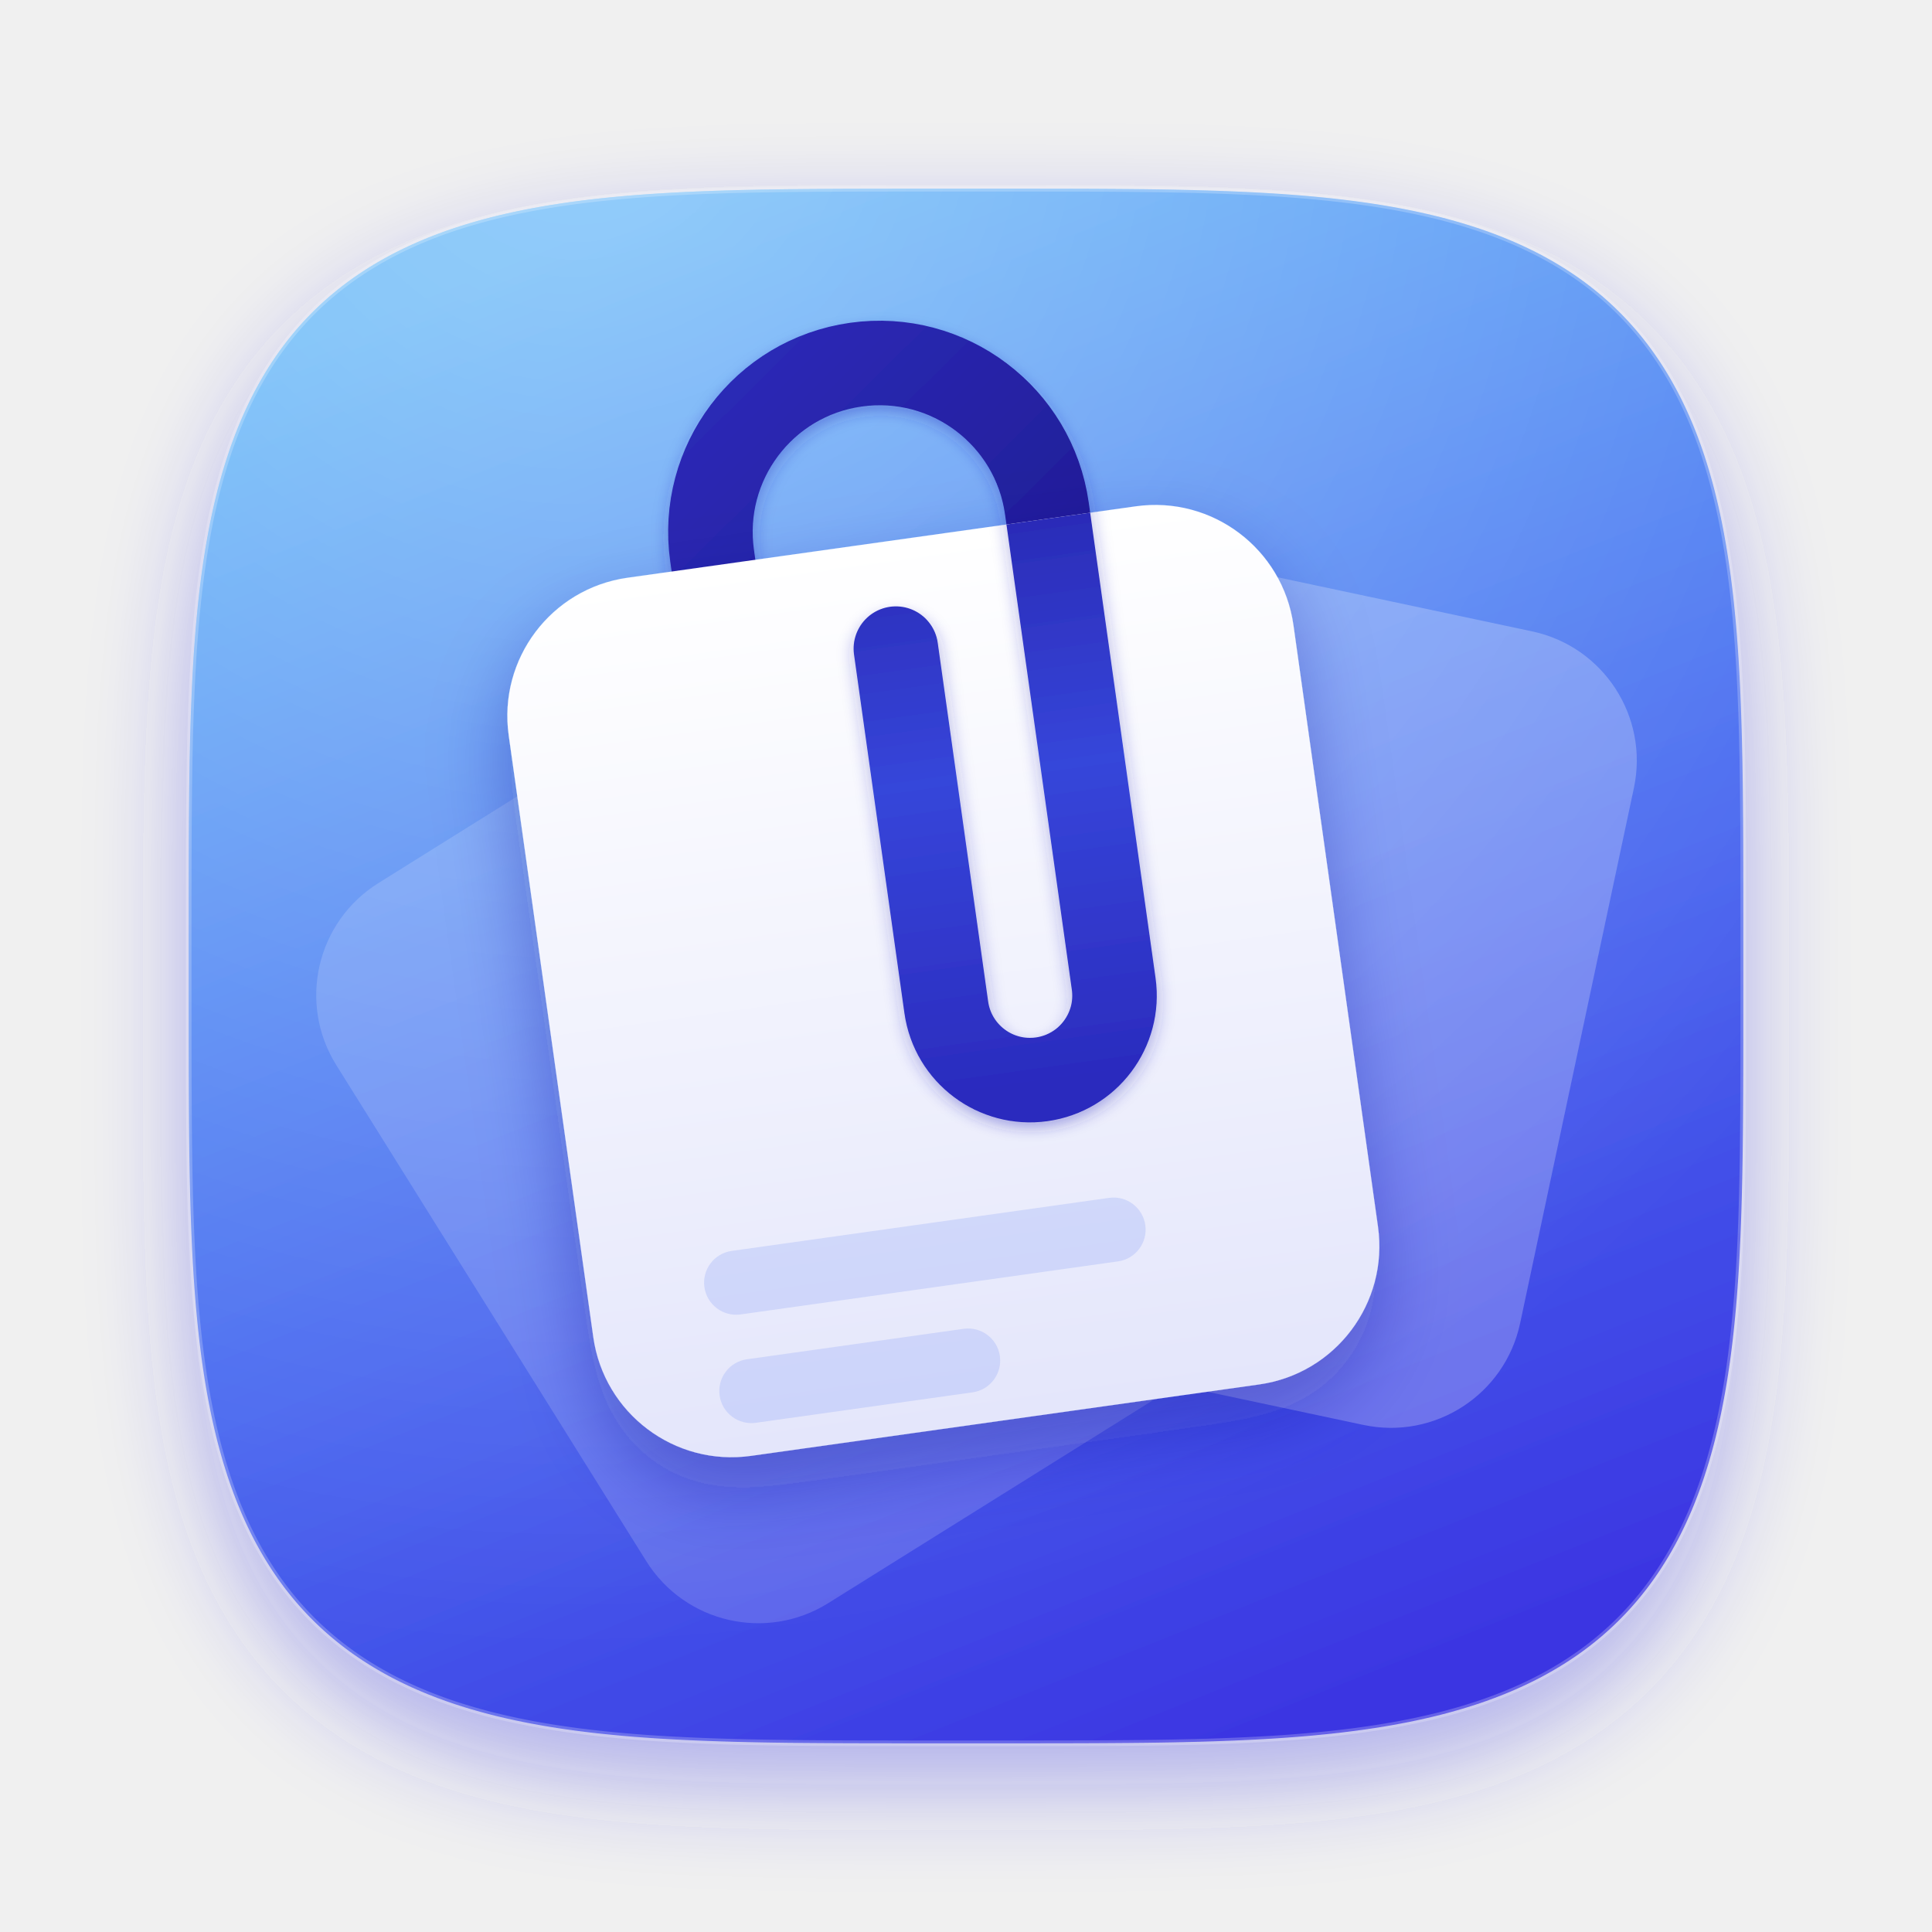
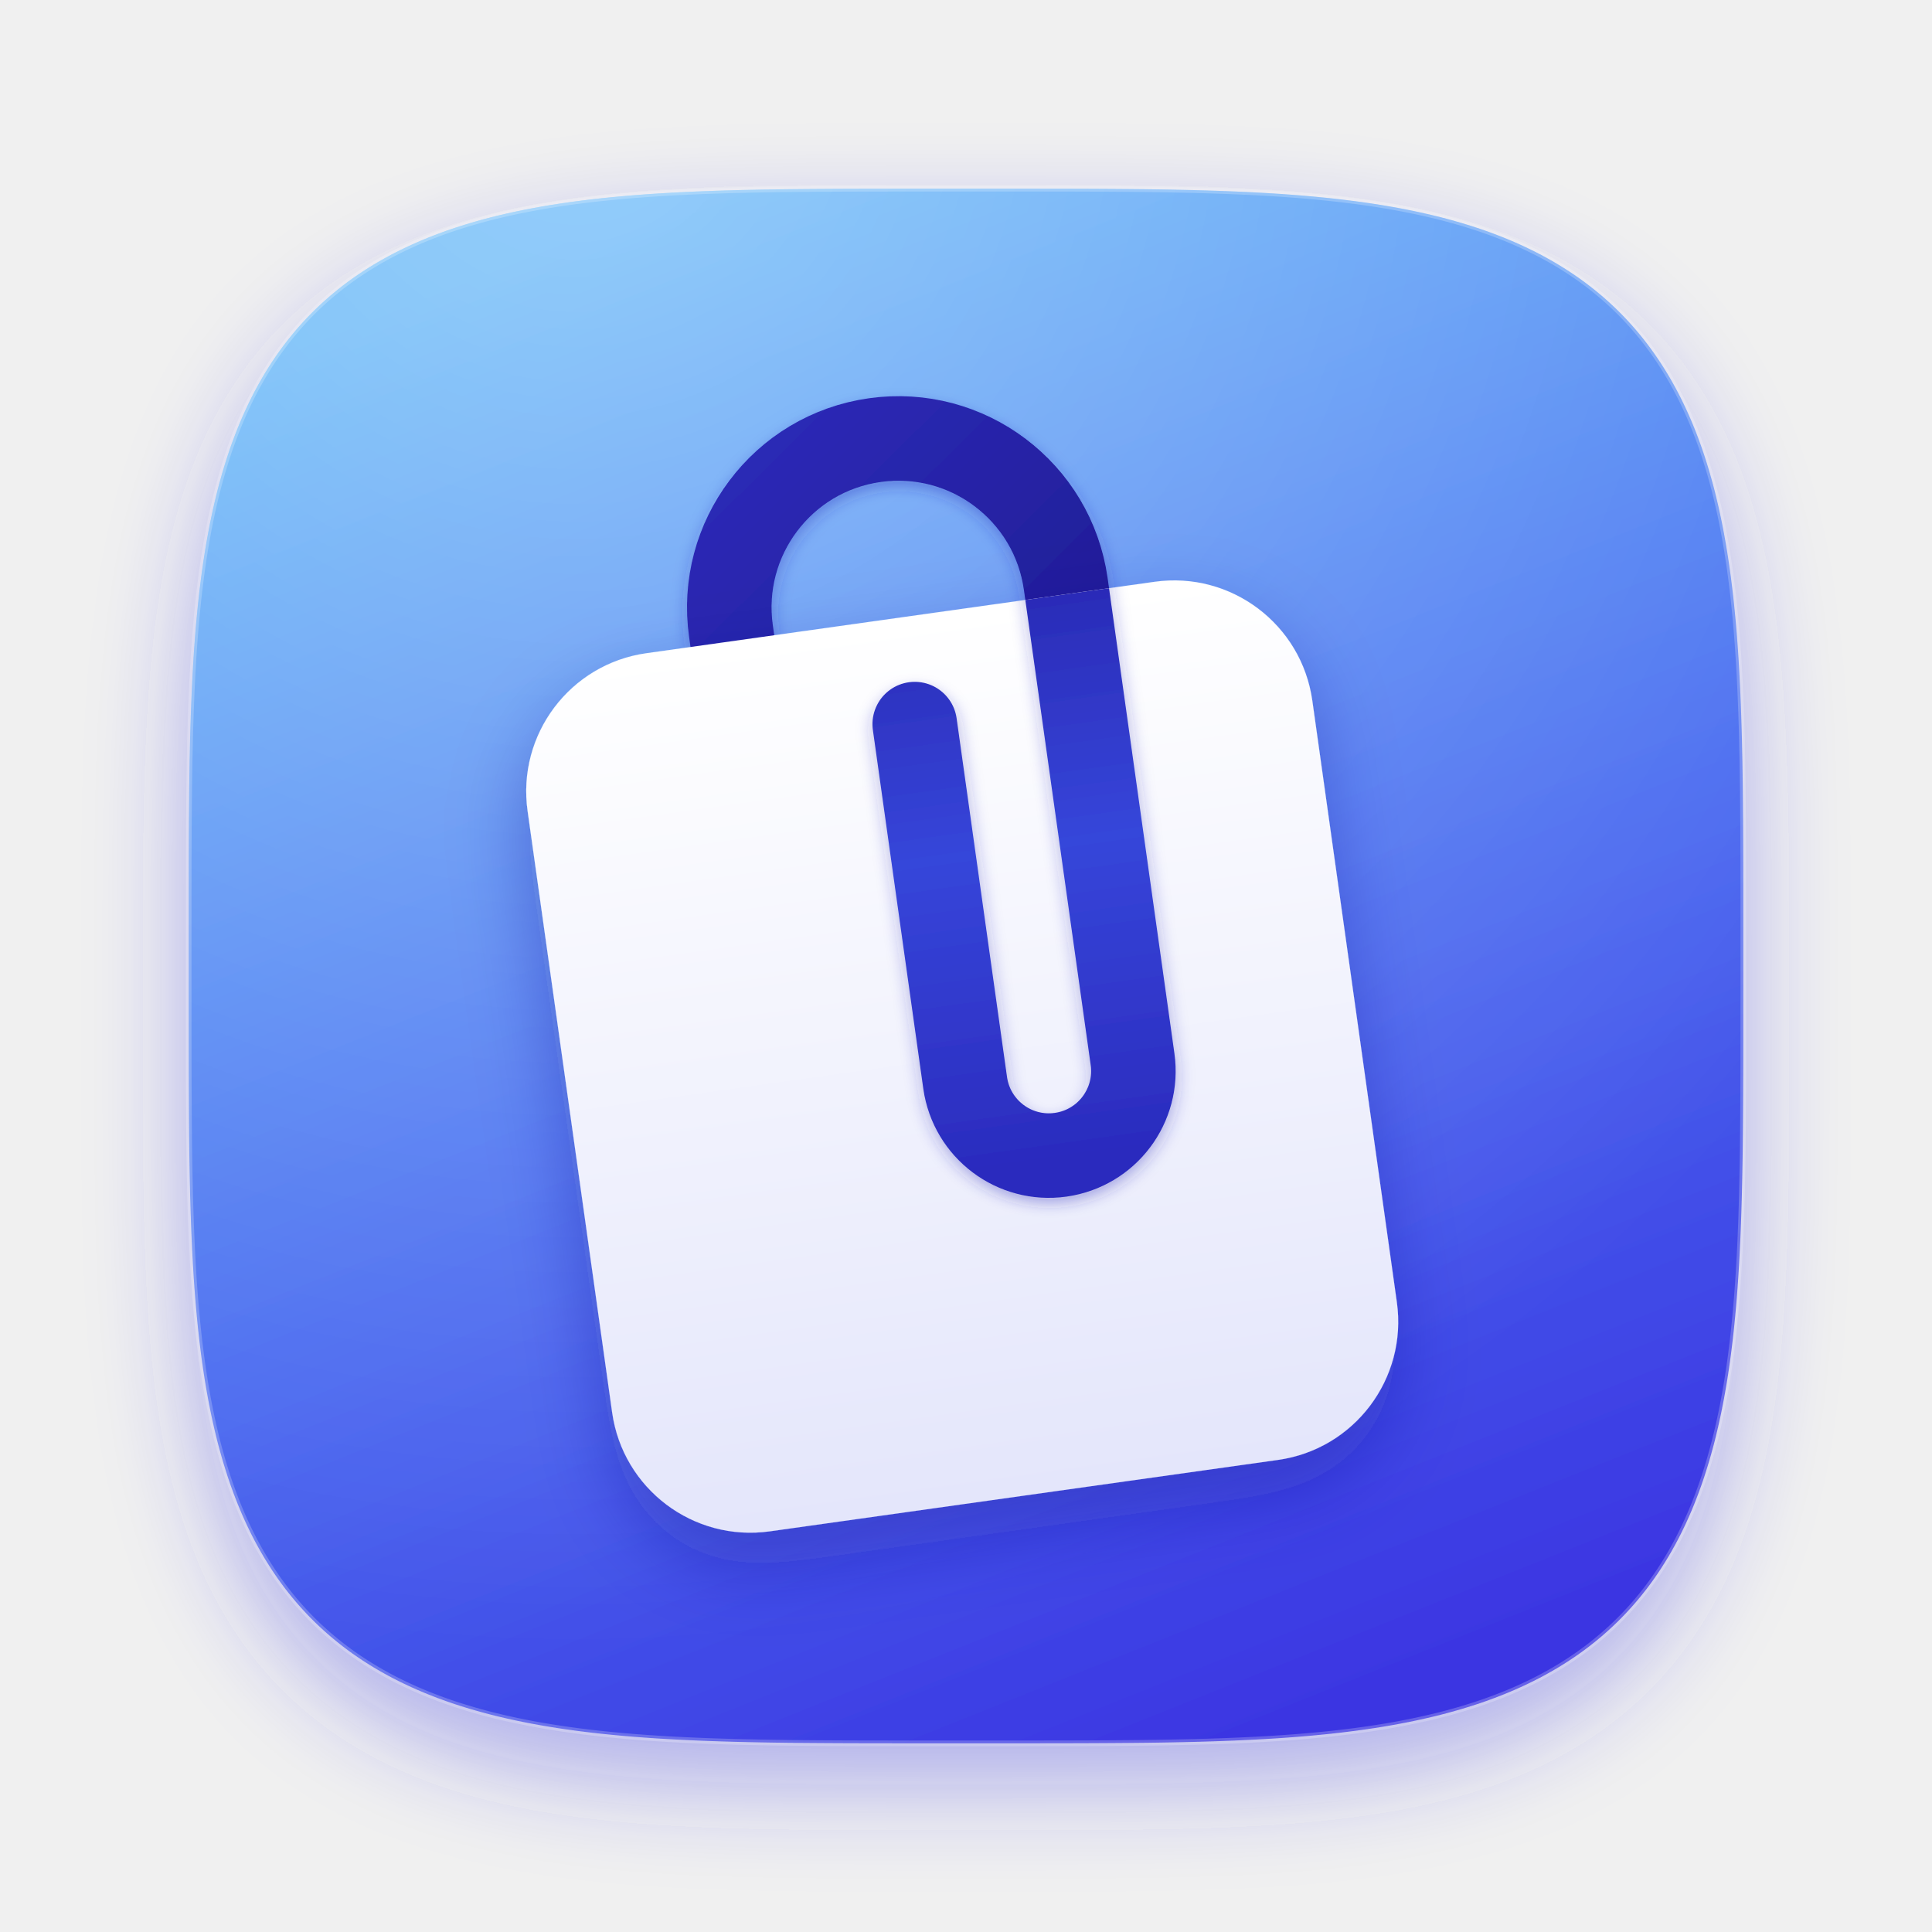
<svg xmlns="http://www.w3.org/2000/svg" width="1024" height="1024" viewBox="0 0 1024 1024">
  <defs>
    <clipPath id="body">
      <path d="M924.00,512.00 L923.99,550.49 L923.97,566.43 L923.93,578.66 L923.87,588.97 L923.80,598.05 L923.72,606.25 L923.62,613.80 L923.50,620.82 L923.36,627.40 L923.22,633.63 L923.05,639.55 L922.87,645.20 L922.67,650.62 L922.46,655.83 L922.23,660.85 L921.99,665.70 L921.73,670.40 L921.46,674.95 L921.17,679.38 L920.86,683.68 L920.54,687.88 L920.20,691.97 L919.84,695.96 L919.47,699.86 L919.09,703.68 L918.69,707.41 L918.27,711.06 L917.83,714.64 L917.39,718.16 L916.92,721.60 L916.44,724.98 L915.94,728.30 L915.43,731.57 L914.90,734.77 L914.35,737.93 L913.79,741.03 L913.21,744.08 L912.62,747.08 L912.01,750.04 L911.38,752.95 L910.74,755.81 L910.08,758.64 L909.41,761.42 L908.72,764.17 L908.01,766.87 L907.28,769.53 L906.54,772.16 L905.79,774.76 L905.01,777.31 L904.22,779.84 L903.42,782.33 L902.60,784.78 L901.76,787.21 L900.90,789.60 L900.03,791.96 L899.14,794.29 L898.23,796.60 L897.31,798.87 L896.37,801.11 L895.41,803.33 L894.43,805.52 L893.44,807.68 L892.43,809.81 L891.41,811.92 L890.37,814.00 L889.31,816.05 L888.23,818.08 L887.13,820.09 L886.02,822.07 L884.89,824.03 L883.74,825.96 L882.57,827.87 L881.39,829.75 L880.19,831.62 L878.97,833.46 L877.73,835.27 L876.48,837.07 L875.20,838.84 L873.91,840.59 L872.60,842.32 L871.27,844.02 L869.92,845.71 L868.55,847.37 L867.17,849.02 L865.76,850.64 L864.34,852.24 L862.90,853.82 L861.43,855.39 L859.95,856.93 L858.45,858.45 L856.93,859.95 L855.39,861.43 L853.82,862.90 L852.24,864.34 L850.64,865.76 L849.02,867.17 L847.37,868.55 L845.71,869.92 L844.02,871.27 L842.32,872.60 L840.59,873.91 L838.84,875.20 L837.07,876.48 L835.27,877.73 L833.46,878.97 L831.62,880.19 L829.75,881.39 L827.87,882.57 L825.96,883.74 L824.03,884.89 L822.07,886.02 L820.09,887.13 L818.08,888.23 L816.05,889.31 L814.00,890.37 L811.92,891.41 L809.81,892.43 L807.68,893.44 L805.52,894.43 L803.33,895.41 L801.11,896.37 L798.87,897.31 L796.60,898.23 L794.29,899.14 L791.96,900.03 L789.60,900.90 L787.21,901.76 L784.78,902.60 L782.33,903.42 L779.84,904.22 L777.31,905.01 L774.76,905.79 L772.16,906.54 L769.53,907.28 L766.87,908.01 L764.17,908.72 L761.42,909.41 L758.64,910.08 L755.81,910.74 L752.95,911.38 L750.04,912.01 L747.08,912.62 L744.08,913.21 L741.03,913.79 L737.93,914.35 L734.77,914.90 L731.57,915.43 L728.30,915.94 L724.98,916.44 L721.60,916.92 L718.16,917.39 L714.64,917.83 L711.06,918.27 L707.41,918.69 L703.68,919.09 L699.86,919.47 L695.96,919.84 L691.97,920.20 L687.88,920.54 L683.68,920.86 L679.38,921.17 L674.95,921.46 L670.40,921.73 L665.70,921.99 L660.85,922.23 L655.83,922.46 L650.62,922.67 L645.20,922.87 L639.55,923.05 L633.63,923.22 L627.40,923.36 L620.82,923.50 L613.80,923.62 L606.25,923.72 L598.05,923.80 L588.97,923.87 L578.66,923.93 L566.43,923.97 L550.49,923.99 L512.00,924.00 L473.51,923.99 L457.57,923.97 L445.34,923.93 L435.03,923.87 L425.95,923.80 L417.75,923.72 L410.20,923.62 L403.18,923.50 L396.60,923.36 L390.37,923.22 L384.45,923.05 L378.80,922.87 L373.38,922.67 L368.17,922.46 L363.15,922.23 L358.30,921.99 L353.60,921.73 L349.05,921.46 L344.62,921.17 L340.32,920.86 L336.12,920.54 L332.03,920.20 L328.04,919.84 L324.14,919.47 L320.32,919.09 L316.59,918.69 L312.94,918.27 L309.36,917.83 L305.84,917.39 L302.40,916.92 L299.02,916.44 L295.70,915.94 L292.43,915.43 L289.23,914.90 L286.07,914.35 L282.97,913.79 L279.92,913.21 L276.92,912.62 L273.96,912.01 L271.05,911.38 L268.19,910.74 L265.36,910.08 L262.58,909.41 L259.83,908.72 L257.13,908.01 L254.47,907.28 L251.84,906.54 L249.24,905.79 L246.69,905.01 L244.16,904.22 L241.67,903.42 L239.22,902.60 L236.79,901.76 L234.40,900.90 L232.04,900.03 L229.71,899.14 L227.40,898.23 L225.13,897.31 L222.89,896.37 L220.67,895.41 L218.48,894.43 L216.32,893.44 L214.19,892.43 L212.08,891.41 L210.00,890.37 L207.95,889.31 L205.92,888.23 L203.91,887.13 L201.93,886.02 L199.97,884.89 L198.04,883.74 L196.13,882.57 L194.25,881.39 L192.38,880.19 L190.54,878.97 L188.73,877.73 L186.93,876.48 L185.16,875.20 L183.41,873.91 L181.68,872.60 L179.98,871.27 L178.29,869.92 L176.63,868.55 L174.98,867.17 L173.36,865.76 L171.76,864.34 L170.18,862.90 L168.61,861.43 L167.07,859.95 L165.55,858.45 L164.05,856.93 L162.57,855.39 L161.10,853.82 L159.66,852.24 L158.24,850.64 L156.83,849.02 L155.45,847.37 L154.08,845.71 L152.73,844.02 L151.40,842.32 L150.09,840.59 L148.80,838.84 L147.52,837.07 L146.27,835.27 L145.03,833.46 L143.81,831.62 L142.61,829.75 L141.43,827.87 L140.26,825.96 L139.11,824.03 L137.98,822.07 L136.87,820.09 L135.77,818.08 L134.69,816.05 L133.63,814.00 L132.59,811.92 L131.57,809.81 L130.56,807.68 L129.57,805.52 L128.59,803.33 L127.63,801.11 L126.69,798.87 L125.77,796.60 L124.86,794.29 L123.97,791.96 L123.10,789.60 L122.24,787.21 L121.40,784.78 L120.58,782.33 L119.78,779.84 L118.99,777.31 L118.21,774.76 L117.46,772.16 L116.72,769.53 L115.99,766.87 L115.28,764.17 L114.59,761.42 L113.92,758.64 L113.26,755.81 L112.62,752.95 L111.99,750.04 L111.38,747.08 L110.79,744.08 L110.21,741.03 L109.65,737.93 L109.10,734.77 L108.57,731.57 L108.06,728.30 L107.56,724.98 L107.08,721.60 L106.61,718.16 L106.17,714.64 L105.73,711.06 L105.31,707.41 L104.91,703.68 L104.53,699.86 L104.16,695.96 L103.80,691.97 L103.46,687.88 L103.14,683.68 L102.83,679.38 L102.54,674.95 L102.27,670.40 L102.01,665.70 L101.77,660.85 L101.54,655.83 L101.33,650.62 L101.13,645.20 L100.95,639.55 L100.78,633.63 L100.64,627.40 L100.50,620.82 L100.38,613.80 L100.28,606.25 L100.20,598.05 L100.13,588.97 L100.07,578.66 L100.03,566.43 L100.01,550.49 L100.00,512.00 L100.01,473.51 L100.03,457.57 L100.07,445.34 L100.13,435.03 L100.20,425.95 L100.28,417.75 L100.38,410.20 L100.50,403.18 L100.64,396.60 L100.78,390.37 L100.95,384.45 L101.13,378.80 L101.33,373.38 L101.54,368.17 L101.77,363.15 L102.01,358.30 L102.27,353.60 L102.54,349.05 L102.83,344.62 L103.14,340.32 L103.46,336.12 L103.80,332.03 L104.16,328.04 L104.53,324.14 L104.91,320.32 L105.31,316.59 L105.73,312.94 L106.17,309.36 L106.61,305.84 L107.08,302.40 L107.56,299.02 L108.06,295.70 L108.57,292.43 L109.10,289.23 L109.65,286.07 L110.21,282.97 L110.79,279.92 L111.38,276.92 L111.99,273.96 L112.62,271.05 L113.26,268.19 L113.92,265.36 L114.59,262.58 L115.28,259.83 L115.99,257.13 L116.72,254.47 L117.46,251.84 L118.21,249.24 L118.99,246.69 L119.78,244.16 L120.58,241.67 L121.40,239.22 L122.24,236.79 L123.10,234.40 L123.97,232.04 L124.86,229.71 L125.77,227.40 L126.69,225.13 L127.63,222.89 L128.59,220.67 L129.57,218.48 L130.56,216.32 L131.57,214.19 L132.59,212.08 L133.63,210.00 L134.69,207.95 L135.77,205.92 L136.87,203.91 L137.98,201.93 L139.11,199.97 L140.26,198.04 L141.43,196.13 L142.61,194.25 L143.81,192.38 L145.03,190.54 L146.27,188.73 L147.52,186.93 L148.80,185.16 L150.09,183.41 L151.40,181.68 L152.73,179.98 L154.08,178.29 L155.45,176.63 L156.83,174.98 L158.24,173.36 L159.66,171.76 L161.10,170.18 L162.57,168.61 L164.05,167.07 L165.55,165.55 L167.07,164.05 L168.61,162.57 L170.18,161.10 L171.76,159.66 L173.36,158.24 L174.98,156.83 L176.63,155.45 L178.29,154.08 L179.98,152.73 L181.68,151.40 L183.41,150.09 L185.16,148.80 L186.93,147.52 L188.73,146.27 L190.54,145.03 L192.38,143.81 L194.25,142.61 L196.13,141.43 L198.04,140.26 L199.97,139.11 L201.93,137.98 L203.91,136.87 L205.92,135.77 L207.95,134.69 L210.00,133.63 L212.08,132.59 L214.19,131.57 L216.32,130.56 L218.48,129.57 L220.67,128.59 L222.89,127.63 L225.13,126.69 L227.40,125.77 L229.71,124.86 L232.04,123.97 L234.40,123.10 L236.79,122.24 L239.22,121.40 L241.67,120.58 L244.16,119.78 L246.69,118.99 L249.24,118.21 L251.84,117.46 L254.47,116.72 L257.13,115.99 L259.83,115.28 L262.58,114.59 L265.36,113.92 L268.19,113.26 L271.05,112.62 L273.96,111.99 L276.92,111.38 L279.92,110.79 L282.97,110.21 L286.07,109.65 L289.23,109.10 L292.43,108.57 L295.70,108.06 L299.02,107.56 L302.40,107.08 L305.84,106.61 L309.36,106.17 L312.94,105.73 L316.59,105.31 L320.32,104.91 L324.14,104.53 L328.04,104.16 L332.03,103.80 L336.12,103.46 L340.32,103.14 L344.62,102.83 L349.05,102.54 L353.60,102.27 L358.30,102.01 L363.15,101.77 L368.17,101.54 L373.38,101.33 L378.80,101.13 L384.45,100.95 L390.37,100.78 L396.60,100.64 L403.18,100.50 L410.20,100.38 L417.75,100.28 L425.95,100.20 L435.03,100.13 L445.34,100.07 L457.57,100.03 L473.51,100.01 L512.00,100.00 L550.49,100.01 L566.43,100.03 L578.66,100.07 L588.97,100.13 L598.05,100.20 L606.25,100.28 L613.80,100.38 L620.82,100.50 L627.40,100.64 L633.63,100.78 L639.55,100.95 L645.20,101.13 L650.62,101.33 L655.83,101.54 L660.85,101.77 L665.70,102.01 L670.40,102.27 L674.95,102.54 L679.38,102.83 L683.68,103.14 L687.88,103.46 L691.97,103.80 L695.96,104.16 L699.86,104.53 L703.68,104.91 L707.41,105.31 L711.06,105.73 L714.64,106.17 L718.16,106.61 L721.60,107.08 L724.98,107.56 L728.30,108.06 L731.57,108.57 L734.77,109.10 L737.93,109.65 L741.03,110.21 L744.08,110.79 L747.08,111.38 L750.04,111.99 L752.95,112.62 L755.81,113.26 L758.64,113.92 L761.42,114.59 L764.17,115.28 L766.87,115.99 L769.53,116.72 L772.16,117.46 L774.76,118.21 L777.31,118.99 L779.84,119.78 L782.33,120.58 L784.78,121.40 L787.21,122.24 L789.60,123.10 L791.96,123.97 L794.29,124.86 L796.60,125.77 L798.87,126.69 L801.11,127.63 L803.33,128.59 L805.52,129.57 L807.68,130.56 L809.81,131.57 L811.92,132.59 L814.00,133.63 L816.05,134.69 L818.08,135.77 L820.09,136.87 L822.07,137.98 L824.03,139.11 L825.96,140.26 L827.87,141.43 L829.75,142.61 L831.62,143.81 L833.46,145.03 L835.27,146.27 L837.07,147.52 L838.84,148.80 L840.59,150.09 L842.32,151.40 L844.02,152.73 L845.71,154.08 L847.37,155.45 L849.02,156.83 L850.64,158.24 L852.24,159.66 L853.82,161.10 L855.39,162.57 L856.93,164.05 L858.45,165.55 L859.95,167.07 L861.43,168.61 L862.90,170.18 L864.34,171.76 L865.76,173.36 L867.17,174.98 L868.55,176.63 L869.92,178.29 L871.27,179.98 L872.60,181.68 L873.91,183.41 L875.20,185.16 L876.48,186.93 L877.73,188.73 L878.97,190.54 L880.19,192.38 L881.39,194.25 L882.57,196.13 L883.74,198.04 L884.89,199.97 L886.02,201.93 L887.13,203.91 L888.23,205.92 L889.31,207.95 L890.37,210.00 L891.41,212.08 L892.43,214.19 L893.44,216.32 L894.43,218.48 L895.41,220.67 L896.37,222.89 L897.31,225.13 L898.23,227.40 L899.14,229.71 L900.03,232.04 L900.90,234.40 L901.76,236.79 L902.60,239.22 L903.42,241.67 L904.22,244.16 L905.01,246.69 L905.79,249.24 L906.54,251.84 L907.28,254.47 L908.01,257.13 L908.72,259.83 L909.41,262.58 L910.08,265.36 L910.74,268.19 L911.38,271.05 L912.01,273.96 L912.62,276.92 L913.21,279.92 L913.79,282.97 L914.35,286.07 L914.90,289.23 L915.43,292.43 L915.94,295.70 L916.44,299.02 L916.92,302.40 L917.39,305.84 L917.83,309.36 L918.27,312.94 L918.69,316.59 L919.09,320.32 L919.47,324.14 L919.84,328.04 L920.20,332.03 L920.54,336.12 L920.86,340.32 L921.17,344.62 L921.46,349.05 L921.73,353.60 L921.99,358.30 L922.23,363.15 L922.46,368.17 L922.67,373.38 L922.87,378.80 L923.05,384.45 L923.22,390.37 L923.36,396.60 L923.50,403.18 L923.62,410.20 L923.72,417.75 L923.80,425.95 L923.87,435.03 L923.93,445.34 L923.97,457.57 L923.99,473.51 Z" />
    </clipPath>
    <clipPath id="onCard">
      <rect x="290" y="285" width="420" height="470" rx="74" />
    </clipPath>
    <linearGradient id="bg" x1="0.3" y1="0" x2="0.7" y2="1">
      <stop offset="0" stop-color="#5BB2F7" />
      <stop offset="0.55" stop-color="#4A6CF0" />
      <stop offset="1" stop-color="#3B35E2" />
    </linearGradient>
    <radialGradient id="glow" cx="0.3" cy="0.05" r="0.8">
      <stop offset="0" stop-color="#fff" stop-opacity="0.35" />
      <stop offset="1" stop-color="#fff" stop-opacity="0" />
    </radialGradient>
    <linearGradient id="paper" x1="0" y1="0" x2="0" y2="1">
      <stop offset="0" stop-color="#FFFFFF" />
      <stop offset="1" stop-color="#E4E6FB" />
    </linearGradient>
    <linearGradient id="mark" gradientUnits="userSpaceOnUse" x1="0" y1="110" x2="0" y2="490">
      <stop offset="0" stop-color="#2A2AB6" />
      <stop offset="0.45" stop-color="#3646DA" />
      <stop offset="1" stop-color="#2B2BBE" />
    </linearGradient>
    <linearGradient id="markBack" gradientUnits="userSpaceOnUse" x1="0" y1="0" x2="224" y2="300">
      <stop offset="0" stop-color="#2C2AB8" />
      <stop offset="1" stop-color="#1C1788" />
    </linearGradient>
    <filter id="outer" x="-20%" y="-20%" width="140%" height="150%">
      <feDropShadow dx="0" dy="22" stdDeviation="26" flood-color="#3B35E2" flood-opacity="0.35" />
    </filter>
    <filter id="lift" x="-30%" y="-30%" width="160%" height="170%">
      <feDropShadow dx="0" dy="18" stdDeviation="20" flood-color="#1E1A9C" flood-opacity="0.35" />
    </filter>
    <filter id="inset" x="-20%" y="-20%" width="140%" height="140%">
      <feDropShadow dx="0" dy="4" stdDeviation="5" flood-color="#2A2AB8" flood-opacity="0.35" />
    </filter>
  </defs>
  <g filter="url(#outer)">
    <path d="M924.00,512.00 L923.99,550.49 L923.97,566.43 L923.93,578.66 L923.87,588.97 L923.80,598.05 L923.72,606.25 L923.62,613.80 L923.50,620.82 L923.36,627.40 L923.22,633.63 L923.05,639.55 L922.87,645.20 L922.67,650.62 L922.46,655.83 L922.23,660.85 L921.99,665.70 L921.73,670.40 L921.46,674.95 L921.17,679.38 L920.86,683.68 L920.54,687.88 L920.20,691.97 L919.84,695.96 L919.47,699.86 L919.09,703.68 L918.69,707.41 L918.27,711.06 L917.83,714.64 L917.39,718.16 L916.92,721.60 L916.44,724.98 L915.94,728.30 L915.43,731.57 L914.90,734.77 L914.35,737.93 L913.79,741.03 L913.21,744.08 L912.62,747.08 L912.01,750.04 L911.38,752.95 L910.74,755.81 L910.08,758.64 L909.41,761.42 L908.72,764.17 L908.01,766.87 L907.28,769.53 L906.54,772.16 L905.79,774.76 L905.01,777.31 L904.22,779.84 L903.42,782.33 L902.60,784.78 L901.76,787.21 L900.90,789.60 L900.03,791.96 L899.14,794.29 L898.23,796.60 L897.31,798.87 L896.37,801.11 L895.41,803.33 L894.43,805.52 L893.44,807.68 L892.43,809.81 L891.41,811.92 L890.37,814.00 L889.31,816.05 L888.23,818.08 L887.13,820.09 L886.02,822.07 L884.89,824.03 L883.74,825.96 L882.57,827.87 L881.39,829.75 L880.19,831.62 L878.97,833.46 L877.73,835.27 L876.48,837.07 L875.20,838.84 L873.91,840.59 L872.60,842.32 L871.27,844.02 L869.92,845.71 L868.55,847.37 L867.17,849.02 L865.76,850.64 L864.34,852.24 L862.90,853.82 L861.43,855.39 L859.95,856.93 L858.45,858.45 L856.93,859.95 L855.39,861.43 L853.82,862.90 L852.24,864.34 L850.64,865.76 L849.02,867.17 L847.37,868.55 L845.71,869.92 L844.02,871.27 L842.32,872.60 L840.59,873.91 L838.84,875.20 L837.07,876.48 L835.27,877.73 L833.46,878.97 L831.62,880.19 L829.75,881.39 L827.87,882.57 L825.96,883.74 L824.03,884.89 L822.07,886.02 L820.09,887.13 L818.08,888.23 L816.05,889.31 L814.00,890.37 L811.92,891.41 L809.81,892.43 L807.68,893.44 L805.52,894.43 L803.33,895.41 L801.11,896.37 L798.87,897.31 L796.60,898.23 L794.29,899.14 L791.96,900.03 L789.60,900.90 L787.21,901.76 L784.78,902.60 L782.33,903.42 L779.84,904.22 L777.31,905.01 L774.76,905.79 L772.16,906.54 L769.53,907.28 L766.87,908.01 L764.17,908.72 L761.42,909.41 L758.64,910.08 L755.81,910.74 L752.95,911.38 L750.04,912.01 L747.08,912.62 L744.08,913.21 L741.03,913.79 L737.93,914.35 L734.77,914.90 L731.57,915.43 L728.30,915.94 L724.98,916.44 L721.60,916.92 L718.16,917.39 L714.64,917.83 L711.06,918.27 L707.41,918.69 L703.68,919.09 L699.86,919.47 L695.96,919.84 L691.97,920.20 L687.88,920.54 L683.68,920.86 L679.38,921.17 L674.95,921.46 L670.40,921.73 L665.70,921.99 L660.85,922.23 L655.83,922.46 L650.62,922.67 L645.20,922.87 L639.55,923.05 L633.63,923.22 L627.40,923.36 L620.82,923.50 L613.80,923.62 L606.25,923.72 L598.05,923.80 L588.97,923.87 L578.66,923.93 L566.43,923.97 L550.49,923.99 L512.00,924.00 L473.51,923.99 L457.57,923.97 L445.34,923.93 L435.03,923.87 L425.95,923.80 L417.75,923.72 L410.20,923.62 L403.18,923.50 L396.60,923.36 L390.37,923.22 L384.45,923.05 L378.80,922.87 L373.38,922.67 L368.17,922.46 L363.15,922.23 L358.30,921.99 L353.60,921.73 L349.05,921.46 L344.62,921.17 L340.32,920.86 L336.12,920.54 L332.03,920.20 L328.04,919.84 L324.14,919.47 L320.32,919.09 L316.59,918.69 L312.94,918.27 L309.36,917.83 L305.84,917.39 L302.40,916.92 L299.02,916.44 L295.70,915.94 L292.43,915.43 L289.23,914.90 L286.07,914.35 L282.97,913.79 L279.92,913.21 L276.92,912.62 L273.96,912.01 L271.05,911.38 L268.19,910.74 L265.36,910.08 L262.58,909.41 L259.83,908.72 L257.13,908.01 L254.47,907.28 L251.84,906.54 L249.24,905.79 L246.69,905.01 L244.16,904.22 L241.67,903.42 L239.22,902.60 L236.79,901.76 L234.40,900.90 L232.04,900.03 L229.71,899.14 L227.40,898.23 L225.13,897.31 L222.89,896.37 L220.67,895.41 L218.48,894.43 L216.32,893.44 L214.19,892.43 L212.08,891.41 L210.00,890.37 L207.95,889.31 L205.92,888.23 L203.91,887.13 L201.93,886.02 L199.97,884.89 L198.04,883.74 L196.13,882.57 L194.25,881.39 L192.38,880.19 L190.54,878.97 L188.73,877.73 L186.93,876.48 L185.16,875.20 L183.41,873.91 L181.68,872.60 L179.98,871.27 L178.29,869.92 L176.63,868.55 L174.98,867.17 L173.36,865.76 L171.76,864.34 L170.18,862.90 L168.61,861.43 L167.07,859.95 L165.55,858.45 L164.05,856.93 L162.57,855.39 L161.10,853.82 L159.66,852.24 L158.24,850.64 L156.83,849.02 L155.45,847.37 L154.08,845.71 L152.73,844.02 L151.40,842.32 L150.09,840.59 L148.80,838.84 L147.52,837.07 L146.27,835.27 L145.03,833.46 L143.81,831.62 L142.61,829.75 L141.43,827.87 L140.26,825.96 L139.11,824.03 L137.98,822.07 L136.87,820.09 L135.77,818.08 L134.69,816.05 L133.63,814.00 L132.59,811.92 L131.57,809.81 L130.56,807.68 L129.57,805.52 L128.59,803.33 L127.63,801.11 L126.69,798.87 L125.77,796.60 L124.86,794.29 L123.97,791.96 L123.10,789.60 L122.24,787.21 L121.40,784.78 L120.58,782.33 L119.78,779.84 L118.99,777.31 L118.21,774.76 L117.46,772.16 L116.72,769.53 L115.99,766.87 L115.28,764.17 L114.59,761.42 L113.92,758.64 L113.26,755.81 L112.62,752.95 L111.99,750.04 L111.38,747.08 L110.79,744.08 L110.21,741.03 L109.65,737.93 L109.10,734.77 L108.57,731.57 L108.06,728.30 L107.56,724.98 L107.08,721.60 L106.61,718.16 L106.17,714.64 L105.73,711.06 L105.31,707.41 L104.91,703.68 L104.53,699.86 L104.16,695.96 L103.80,691.97 L103.46,687.88 L103.14,683.68 L102.83,679.38 L102.54,674.95 L102.27,670.40 L102.01,665.70 L101.77,660.85 L101.54,655.83 L101.33,650.62 L101.13,645.20 L100.95,639.55 L100.78,633.63 L100.64,627.40 L100.50,620.82 L100.38,613.80 L100.28,606.25 L100.20,598.05 L100.13,588.97 L100.07,578.66 L100.03,566.43 L100.01,550.49 L100.00,512.00 L100.01,473.51 L100.03,457.57 L100.07,445.34 L100.13,435.03 L100.20,425.95 L100.28,417.75 L100.38,410.20 L100.50,403.18 L100.64,396.60 L100.78,390.37 L100.95,384.45 L101.13,378.80 L101.33,373.38 L101.54,368.17 L101.77,363.15 L102.01,358.30 L102.27,353.60 L102.54,349.05 L102.83,344.62 L103.14,340.32 L103.46,336.12 L103.80,332.03 L104.16,328.04 L104.53,324.14 L104.91,320.32 L105.31,316.59 L105.73,312.94 L106.17,309.36 L106.61,305.84 L107.08,302.40 L107.56,299.02 L108.06,295.70 L108.57,292.43 L109.10,289.23 L109.65,286.07 L110.21,282.97 L110.79,279.92 L111.38,276.92 L111.99,273.96 L112.62,271.05 L113.26,268.19 L113.92,265.36 L114.59,262.58 L115.28,259.83 L115.99,257.13 L116.72,254.47 L117.46,251.84 L118.21,249.24 L118.99,246.69 L119.78,244.16 L120.58,241.67 L121.40,239.22 L122.24,236.79 L123.10,234.40 L123.97,232.04 L124.86,229.71 L125.77,227.40 L126.69,225.13 L127.63,222.89 L128.59,220.67 L129.57,218.48 L130.56,216.32 L131.57,214.19 L132.59,212.08 L133.63,210.00 L134.69,207.95 L135.77,205.92 L136.87,203.91 L137.98,201.93 L139.11,199.97 L140.26,198.04 L141.43,196.13 L142.61,194.25 L143.81,192.38 L145.03,190.54 L146.27,188.73 L147.52,186.93 L148.80,185.16 L150.09,183.41 L151.40,181.68 L152.73,179.98 L154.08,178.29 L155.45,176.63 L156.83,174.98 L158.24,173.36 L159.66,171.76 L161.10,170.18 L162.57,168.61 L164.05,167.07 L165.55,165.55 L167.07,164.05 L168.61,162.57 L170.18,161.10 L171.76,159.66 L173.36,158.24 L174.98,156.83 L176.63,155.45 L178.29,154.08 L179.98,152.73 L181.68,151.40 L183.41,150.09 L185.16,148.80 L186.93,147.52 L188.73,146.27 L190.54,145.03 L192.38,143.81 L194.25,142.61 L196.13,141.43 L198.04,140.26 L199.97,139.11 L201.93,137.98 L203.91,136.87 L205.92,135.77 L207.95,134.69 L210.00,133.63 L212.08,132.59 L214.19,131.57 L216.32,130.56 L218.48,129.57 L220.67,128.59 L222.89,127.63 L225.13,126.69 L227.40,125.77 L229.71,124.86 L232.04,123.97 L234.40,123.10 L236.79,122.24 L239.22,121.40 L241.67,120.58 L244.16,119.78 L246.69,118.99 L249.24,118.21 L251.84,117.46 L254.47,116.72 L257.13,115.99 L259.83,115.28 L262.58,114.59 L265.36,113.92 L268.19,113.26 L271.05,112.62 L273.96,111.99 L276.92,111.38 L279.92,110.79 L282.97,110.21 L286.07,109.65 L289.23,109.10 L292.43,108.57 L295.70,108.06 L299.02,107.56 L302.40,107.08 L305.84,106.61 L309.36,106.17 L312.94,105.73 L316.59,105.31 L320.32,104.91 L324.14,104.53 L328.04,104.16 L332.03,103.80 L336.12,103.46 L340.32,103.14 L344.62,102.83 L349.05,102.54 L353.60,102.27 L358.30,102.01 L363.15,101.77 L368.17,101.54 L373.38,101.33 L378.80,101.13 L384.45,100.95 L390.37,100.78 L396.60,100.64 L403.18,100.50 L410.20,100.38 L417.75,100.28 L425.95,100.20 L435.03,100.13 L445.34,100.07 L457.57,100.03 L473.51,100.01 L512.00,100.00 L550.49,100.01 L566.43,100.03 L578.66,100.07 L588.97,100.13 L598.05,100.20 L606.25,100.28 L613.80,100.38 L620.82,100.50 L627.40,100.64 L633.63,100.78 L639.55,100.95 L645.20,101.13 L650.62,101.33 L655.83,101.54 L660.85,101.77 L665.70,102.01 L670.40,102.27 L674.95,102.54 L679.38,102.83 L683.68,103.14 L687.88,103.46 L691.97,103.80 L695.96,104.16 L699.86,104.53 L703.68,104.91 L707.41,105.31 L711.06,105.73 L714.64,106.17 L718.16,106.61 L721.60,107.08 L724.98,107.56 L728.30,108.06 L731.57,108.57 L734.77,109.10 L737.93,109.65 L741.03,110.21 L744.08,110.79 L747.08,111.38 L750.04,111.99 L752.95,112.62 L755.81,113.26 L758.64,113.92 L761.42,114.59 L764.17,115.28 L766.87,115.99 L769.53,116.72 L772.16,117.46 L774.76,118.21 L777.31,118.99 L779.84,119.78 L782.33,120.58 L784.78,121.40 L787.21,122.24 L789.60,123.10 L791.96,123.97 L794.29,124.86 L796.60,125.77 L798.87,126.69 L801.11,127.63 L803.33,128.59 L805.52,129.57 L807.68,130.56 L809.81,131.57 L811.92,132.59 L814.00,133.63 L816.05,134.69 L818.08,135.77 L820.09,136.87 L822.07,137.98 L824.03,139.11 L825.96,140.26 L827.87,141.43 L829.75,142.61 L831.62,143.81 L833.46,145.03 L835.27,146.27 L837.07,147.52 L838.84,148.80 L840.59,150.09 L842.32,151.40 L844.02,152.73 L845.71,154.08 L847.37,155.45 L849.02,156.83 L850.64,158.24 L852.24,159.66 L853.82,161.10 L855.39,162.57 L856.93,164.05 L858.45,165.55 L859.95,167.07 L861.43,168.61 L862.90,170.18 L864.34,171.76 L865.76,173.36 L867.17,174.98 L868.55,176.63 L869.92,178.29 L871.27,179.98 L872.60,181.68 L873.91,183.41 L875.20,185.16 L876.48,186.93 L877.73,188.73 L878.97,190.54 L880.19,192.38 L881.39,194.25 L882.57,196.13 L883.74,198.04 L884.89,199.97 L886.02,201.93 L887.13,203.91 L888.23,205.92 L889.31,207.95 L890.37,210.00 L891.41,212.08 L892.43,214.19 L893.44,216.32 L894.43,218.48 L895.41,220.67 L896.37,222.89 L897.31,225.13 L898.23,227.40 L899.14,229.71 L900.03,232.04 L900.90,234.40 L901.76,236.79 L902.60,239.22 L903.42,241.67 L904.22,244.16 L905.01,246.69 L905.79,249.24 L906.54,251.84 L907.28,254.47 L908.01,257.13 L908.72,259.83 L909.41,262.58 L910.08,265.36 L910.74,268.19 L911.38,271.05 L912.01,273.96 L912.62,276.92 L913.21,279.92 L913.79,282.97 L914.35,286.07 L914.90,289.23 L915.43,292.43 L915.94,295.70 L916.44,299.02 L916.92,302.40 L917.39,305.84 L917.83,309.36 L918.27,312.94 L918.69,316.59 L919.09,320.32 L919.47,324.14 L919.84,328.04 L920.20,332.03 L920.54,336.12 L920.86,340.32 L921.17,344.62 L921.46,349.05 L921.73,353.60 L921.99,358.30 L922.23,363.15 L922.46,368.17 L922.67,373.38 L922.87,378.80 L923.05,384.45 L923.22,390.37 L923.36,396.60 L923.50,403.18 L923.62,410.20 L923.72,417.75 L923.80,425.95 L923.87,435.03 L923.93,445.34 L923.97,457.57 L923.99,473.51 Z" fill="url(#bg)" />
  </g>
  <g clip-path="url(#body)">
    <rect width="1024" height="1024" fill="url(#glow)" />
-     <g transform="rotate(-32 430 590)">
-       <rect x="230.0" y="365.0" width="400" height="450" rx="70" fill="#fff" fill-opacity="0.16" />
-     </g>
-     <g transform="rotate(12 650 520)">
-       <rect x="460.0" y="305.0" width="380" height="430" rx="70" fill="#fff" fill-opacity="0.24" />
-     </g>
-     <g transform="rotate(-8 500 520)">
-       <g transform="translate(410 190) scale(0.8)" filter="url(#inset)">
-         <path d="M0 330 V112 A112 112 0 0 1 224 112 V430 A56 56 0 0 1 112 430 V190" fill="none" stroke="url(#markBack)" stroke-width="56" stroke-linecap="round" stroke-linejoin="round" />
+     <g transform="translate(10 40)">
+       <g transform="rotate(-8 500 520)">
+         <g transform="translate(410 190) scale(0.8)" filter="url(#inset)">
+           <path d="M0 330 V112 A112 112 0 0 1 224 112 V430 A56 56 0 0 1 112 430 V190" fill="none" stroke="url(#markBack)" stroke-width="56" stroke-linecap="round" stroke-linejoin="round" />
+         </g>
      </g>
-     </g>
-     <g filter="url(#lift)">
+       <g filter="url(#lift)">
+         <g transform="rotate(-8 500 520)">
+           <rect x="290.0" y="285.0" width="420" height="470" rx="74" fill="url(#paper)" />
+         </g>
+       </g>
      <g transform="rotate(-8 500 520)">
-         <rect x="290.0" y="285.0" width="420" height="470" rx="74" fill="url(#paper)" />
-       </g>
-     </g>
-     <g transform="rotate(-8 500 520)">
-       <rect x="352" y="646" width="236" height="34" rx="17" fill="#4A6CF0" fill-opacity="0.16" />
-       <rect x="352" y="704" width="150" height="34" rx="17" fill="#4A6CF0" fill-opacity="0.16" />
-       <g clip-path="url(#onCard)">
-         <g transform="translate(410 190) scale(0.8)" filter="url(#inset)">
-           <path d="M224 40 V430 A56 56 0 0 1 112 430 V190" fill="none" stroke="url(#mark)" stroke-width="56" stroke-linecap="round" stroke-linejoin="round" />
+         <g clip-path="url(#onCard)">
+           <g transform="translate(410 190) scale(0.8)" filter="url(#inset)">
+             <path d="M224 40 V430 A56 56 0 0 1 112 430 V190" fill="none" stroke="url(#mark)" stroke-width="56" stroke-linecap="round" stroke-linejoin="round" />
+           </g>
        </g>
      </g>
    </g>
  </g>
  <path d="M924.00,512.00 L923.99,550.49 L923.97,566.43 L923.93,578.66 L923.87,588.97 L923.80,598.05 L923.72,606.25 L923.62,613.80 L923.50,620.82 L923.36,627.40 L923.22,633.63 L923.05,639.55 L922.87,645.20 L922.67,650.62 L922.46,655.83 L922.23,660.85 L921.99,665.70 L921.73,670.40 L921.46,674.95 L921.17,679.38 L920.86,683.68 L920.54,687.88 L920.20,691.97 L919.84,695.96 L919.47,699.86 L919.09,703.68 L918.69,707.41 L918.27,711.06 L917.83,714.64 L917.39,718.16 L916.92,721.60 L916.44,724.98 L915.94,728.30 L915.43,731.57 L914.90,734.77 L914.35,737.93 L913.79,741.03 L913.21,744.08 L912.62,747.08 L912.01,750.04 L911.38,752.95 L910.74,755.81 L910.08,758.64 L909.41,761.42 L908.72,764.17 L908.01,766.87 L907.28,769.53 L906.54,772.16 L905.79,774.76 L905.01,777.31 L904.22,779.84 L903.42,782.33 L902.60,784.78 L901.76,787.21 L900.90,789.60 L900.03,791.96 L899.14,794.29 L898.23,796.60 L897.31,798.87 L896.37,801.11 L895.41,803.33 L894.43,805.52 L893.44,807.68 L892.43,809.81 L891.41,811.92 L890.37,814.00 L889.31,816.05 L888.23,818.08 L887.13,820.09 L886.02,822.07 L884.89,824.03 L883.74,825.96 L882.57,827.87 L881.39,829.75 L880.19,831.62 L878.97,833.46 L877.73,835.27 L876.48,837.07 L875.20,838.84 L873.91,840.59 L872.60,842.32 L871.27,844.02 L869.92,845.71 L868.55,847.37 L867.17,849.02 L865.76,850.64 L864.34,852.24 L862.90,853.82 L861.43,855.39 L859.95,856.93 L858.45,858.45 L856.93,859.95 L855.39,861.43 L853.82,862.90 L852.24,864.34 L850.64,865.76 L849.02,867.17 L847.37,868.55 L845.71,869.92 L844.02,871.27 L842.32,872.60 L840.59,873.91 L838.84,875.20 L837.07,876.48 L835.27,877.73 L833.46,878.97 L831.62,880.19 L829.75,881.39 L827.87,882.57 L825.96,883.74 L824.03,884.89 L822.07,886.02 L820.09,887.13 L818.08,888.23 L816.05,889.31 L814.00,890.37 L811.92,891.41 L809.81,892.43 L807.68,893.44 L805.52,894.43 L803.33,895.41 L801.11,896.37 L798.87,897.31 L796.60,898.23 L794.29,899.14 L791.96,900.03 L789.60,900.90 L787.21,901.76 L784.78,902.60 L782.33,903.42 L779.84,904.22 L777.31,905.01 L774.76,905.79 L772.16,906.54 L769.53,907.28 L766.87,908.01 L764.17,908.72 L761.42,909.41 L758.64,910.08 L755.81,910.74 L752.95,911.38 L750.04,912.01 L747.08,912.62 L744.08,913.21 L741.03,913.79 L737.93,914.35 L734.77,914.90 L731.57,915.43 L728.30,915.94 L724.98,916.44 L721.60,916.92 L718.16,917.39 L714.64,917.83 L711.06,918.27 L707.41,918.69 L703.68,919.09 L699.86,919.47 L695.96,919.84 L691.97,920.20 L687.88,920.54 L683.68,920.86 L679.38,921.17 L674.95,921.46 L670.40,921.73 L665.70,921.99 L660.85,922.23 L655.83,922.46 L650.62,922.67 L645.20,922.87 L639.55,923.05 L633.63,923.22 L627.40,923.36 L620.82,923.50 L613.80,923.62 L606.25,923.72 L598.05,923.80 L588.97,923.87 L578.66,923.93 L566.43,923.97 L550.49,923.99 L512.00,924.00 L473.51,923.99 L457.57,923.97 L445.34,923.93 L435.03,923.87 L425.95,923.80 L417.75,923.72 L410.20,923.62 L403.18,923.50 L396.60,923.36 L390.37,923.22 L384.45,923.05 L378.80,922.87 L373.38,922.67 L368.17,922.46 L363.15,922.23 L358.30,921.99 L353.60,921.73 L349.05,921.46 L344.62,921.17 L340.32,920.86 L336.12,920.54 L332.03,920.20 L328.04,919.84 L324.14,919.47 L320.32,919.09 L316.59,918.69 L312.94,918.27 L309.36,917.83 L305.84,917.39 L302.40,916.92 L299.02,916.44 L295.70,915.94 L292.43,915.43 L289.23,914.90 L286.07,914.35 L282.97,913.79 L279.92,913.21 L276.92,912.62 L273.96,912.01 L271.05,911.38 L268.19,910.74 L265.36,910.08 L262.58,909.41 L259.83,908.72 L257.13,908.01 L254.47,907.28 L251.84,906.54 L249.24,905.79 L246.69,905.01 L244.16,904.22 L241.67,903.42 L239.22,902.60 L236.79,901.76 L234.40,900.90 L232.04,900.03 L229.71,899.14 L227.40,898.23 L225.13,897.31 L222.89,896.37 L220.67,895.41 L218.48,894.43 L216.32,893.44 L214.19,892.43 L212.08,891.41 L210.00,890.37 L207.95,889.31 L205.92,888.23 L203.91,887.13 L201.93,886.02 L199.97,884.89 L198.04,883.74 L196.13,882.57 L194.25,881.39 L192.38,880.19 L190.54,878.97 L188.73,877.73 L186.93,876.48 L185.16,875.20 L183.41,873.91 L181.68,872.60 L179.98,871.27 L178.29,869.92 L176.63,868.55 L174.98,867.17 L173.36,865.76 L171.76,864.34 L170.18,862.90 L168.61,861.43 L167.07,859.95 L165.55,858.45 L164.05,856.93 L162.57,855.39 L161.10,853.82 L159.66,852.24 L158.24,850.64 L156.83,849.02 L155.45,847.37 L154.08,845.71 L152.73,844.02 L151.40,842.32 L150.09,840.59 L148.80,838.84 L147.52,837.07 L146.27,835.27 L145.03,833.46 L143.81,831.62 L142.61,829.75 L141.43,827.87 L140.26,825.96 L139.11,824.03 L137.98,822.07 L136.87,820.09 L135.77,818.08 L134.69,816.05 L133.63,814.00 L132.59,811.92 L131.57,809.81 L130.56,807.68 L129.57,805.52 L128.59,803.33 L127.63,801.11 L126.69,798.87 L125.77,796.60 L124.86,794.29 L123.97,791.96 L123.10,789.60 L122.24,787.21 L121.40,784.78 L120.58,782.33 L119.78,779.84 L118.99,777.31 L118.21,774.76 L117.46,772.16 L116.72,769.53 L115.99,766.87 L115.28,764.17 L114.59,761.42 L113.92,758.64 L113.26,755.81 L112.62,752.95 L111.99,750.04 L111.38,747.08 L110.79,744.08 L110.21,741.03 L109.65,737.93 L109.10,734.77 L108.57,731.57 L108.06,728.30 L107.56,724.98 L107.08,721.60 L106.61,718.16 L106.17,714.64 L105.73,711.06 L105.31,707.41 L104.91,703.68 L104.53,699.86 L104.16,695.96 L103.80,691.97 L103.46,687.88 L103.14,683.68 L102.83,679.38 L102.54,674.95 L102.27,670.40 L102.01,665.70 L101.77,660.85 L101.54,655.83 L101.33,650.62 L101.13,645.20 L100.95,639.55 L100.78,633.63 L100.64,627.40 L100.50,620.82 L100.38,613.80 L100.28,606.25 L100.20,598.05 L100.13,588.97 L100.07,578.66 L100.03,566.43 L100.01,550.49 L100.00,512.00 L100.01,473.51 L100.03,457.57 L100.07,445.34 L100.13,435.03 L100.20,425.95 L100.28,417.75 L100.38,410.20 L100.50,403.18 L100.64,396.60 L100.78,390.37 L100.95,384.45 L101.13,378.80 L101.33,373.38 L101.54,368.17 L101.77,363.15 L102.01,358.30 L102.27,353.60 L102.54,349.05 L102.83,344.62 L103.14,340.32 L103.46,336.12 L103.80,332.03 L104.16,328.04 L104.53,324.14 L104.91,320.32 L105.31,316.59 L105.73,312.94 L106.17,309.36 L106.61,305.84 L107.08,302.40 L107.56,299.02 L108.06,295.70 L108.57,292.43 L109.10,289.23 L109.65,286.07 L110.21,282.97 L110.79,279.92 L111.38,276.92 L111.99,273.96 L112.62,271.05 L113.26,268.19 L113.92,265.36 L114.59,262.58 L115.28,259.83 L115.99,257.13 L116.72,254.47 L117.46,251.84 L118.21,249.24 L118.99,246.69 L119.78,244.16 L120.58,241.67 L121.40,239.22 L122.24,236.79 L123.10,234.40 L123.97,232.04 L124.86,229.71 L125.77,227.40 L126.69,225.13 L127.63,222.89 L128.59,220.67 L129.57,218.48 L130.56,216.32 L131.57,214.19 L132.59,212.08 L133.63,210.00 L134.69,207.95 L135.77,205.92 L136.87,203.91 L137.98,201.93 L139.11,199.97 L140.26,198.04 L141.43,196.13 L142.61,194.25 L143.81,192.38 L145.03,190.54 L146.27,188.73 L147.52,186.93 L148.80,185.16 L150.09,183.41 L151.40,181.68 L152.73,179.98 L154.08,178.29 L155.45,176.63 L156.83,174.98 L158.24,173.36 L159.66,171.76 L161.10,170.18 L162.57,168.61 L164.05,167.07 L165.55,165.55 L167.07,164.05 L168.61,162.57 L170.18,161.10 L171.76,159.66 L173.36,158.24 L174.98,156.83 L176.63,155.45 L178.29,154.08 L179.98,152.73 L181.68,151.40 L183.41,150.09 L185.16,148.80 L186.93,147.52 L188.73,146.27 L190.54,145.03 L192.38,143.81 L194.25,142.61 L196.13,141.43 L198.04,140.26 L199.97,139.11 L201.93,137.98 L203.91,136.87 L205.92,135.77 L207.95,134.69 L210.00,133.63 L212.08,132.59 L214.19,131.57 L216.32,130.56 L218.48,129.57 L220.67,128.59 L222.89,127.63 L225.13,126.69 L227.40,125.77 L229.71,124.86 L232.04,123.97 L234.40,123.10 L236.79,122.24 L239.22,121.40 L241.67,120.58 L244.16,119.78 L246.69,118.99 L249.24,118.21 L251.84,117.46 L254.47,116.72 L257.13,115.99 L259.83,115.28 L262.58,114.59 L265.36,113.92 L268.19,113.26 L271.05,112.62 L273.96,111.99 L276.92,111.38 L279.92,110.79 L282.97,110.21 L286.07,109.65 L289.23,109.10 L292.43,108.57 L295.70,108.06 L299.02,107.56 L302.40,107.08 L305.84,106.61 L309.36,106.17 L312.94,105.73 L316.59,105.31 L320.32,104.91 L324.14,104.53 L328.04,104.16 L332.03,103.80 L336.12,103.46 L340.32,103.14 L344.62,102.83 L349.05,102.54 L353.60,102.27 L358.30,102.01 L363.15,101.77 L368.17,101.54 L373.38,101.33 L378.80,101.13 L384.45,100.95 L390.37,100.78 L396.60,100.64 L403.18,100.50 L410.20,100.38 L417.75,100.28 L425.95,100.20 L435.03,100.13 L445.34,100.07 L457.57,100.03 L473.51,100.01 L512.00,100.00 L550.49,100.01 L566.43,100.03 L578.66,100.07 L588.97,100.13 L598.05,100.20 L606.25,100.28 L613.80,100.38 L620.82,100.50 L627.40,100.64 L633.63,100.78 L639.55,100.95 L645.20,101.13 L650.62,101.33 L655.83,101.54 L660.85,101.77 L665.70,102.01 L670.40,102.27 L674.95,102.54 L679.38,102.83 L683.68,103.14 L687.88,103.46 L691.97,103.80 L695.96,104.16 L699.86,104.53 L703.68,104.91 L707.41,105.31 L711.06,105.73 L714.64,106.17 L718.16,106.61 L721.60,107.08 L724.98,107.56 L728.30,108.06 L731.57,108.57 L734.77,109.10 L737.93,109.65 L741.03,110.21 L744.08,110.79 L747.08,111.38 L750.04,111.99 L752.95,112.62 L755.81,113.26 L758.64,113.92 L761.42,114.59 L764.17,115.28 L766.87,115.99 L769.53,116.72 L772.16,117.46 L774.76,118.21 L777.31,118.99 L779.84,119.78 L782.33,120.58 L784.78,121.40 L787.21,122.24 L789.60,123.10 L791.96,123.97 L794.29,124.86 L796.60,125.77 L798.87,126.69 L801.11,127.63 L803.33,128.59 L805.52,129.57 L807.68,130.56 L809.81,131.57 L811.92,132.59 L814.00,133.63 L816.05,134.69 L818.08,135.77 L820.09,136.87 L822.07,137.98 L824.03,139.11 L825.96,140.26 L827.87,141.43 L829.75,142.61 L831.62,143.81 L833.46,145.03 L835.27,146.27 L837.07,147.52 L838.84,148.80 L840.59,150.09 L842.32,151.40 L844.02,152.73 L845.71,154.08 L847.37,155.45 L849.02,156.83 L850.64,158.24 L852.24,159.66 L853.82,161.10 L855.39,162.57 L856.93,164.05 L858.45,165.55 L859.95,167.07 L861.43,168.61 L862.90,170.18 L864.34,171.76 L865.76,173.36 L867.17,174.98 L868.55,176.63 L869.92,178.29 L871.27,179.98 L872.60,181.68 L873.91,183.41 L875.20,185.16 L876.48,186.93 L877.73,188.73 L878.97,190.54 L880.19,192.38 L881.39,194.25 L882.57,196.13 L883.74,198.04 L884.89,199.97 L886.02,201.93 L887.13,203.91 L888.23,205.92 L889.31,207.95 L890.37,210.00 L891.41,212.08 L892.43,214.19 L893.44,216.32 L894.43,218.48 L895.41,220.67 L896.37,222.89 L897.31,225.13 L898.23,227.40 L899.14,229.71 L900.03,232.04 L900.90,234.40 L901.76,236.79 L902.60,239.22 L903.42,241.67 L904.22,244.16 L905.01,246.69 L905.79,249.24 L906.54,251.84 L907.28,254.47 L908.01,257.13 L908.72,259.83 L909.41,262.58 L910.08,265.36 L910.74,268.19 L911.38,271.05 L912.01,273.96 L912.62,276.92 L913.21,279.92 L913.79,282.97 L914.35,286.07 L914.90,289.23 L915.43,292.43 L915.94,295.70 L916.44,299.02 L916.92,302.40 L917.39,305.84 L917.83,309.36 L918.27,312.94 L918.69,316.59 L919.09,320.32 L919.47,324.14 L919.84,328.04 L920.20,332.03 L920.54,336.12 L920.86,340.32 L921.17,344.62 L921.46,349.05 L921.73,353.60 L921.99,358.30 L922.23,363.15 L922.46,368.17 L922.67,373.38 L922.87,378.80 L923.05,384.45 L923.22,390.37 L923.36,396.60 L923.50,403.18 L923.62,410.20 L923.72,417.75 L923.80,425.95 L923.87,435.03 L923.93,445.34 L923.97,457.57 L923.99,473.51 Z" fill="none" stroke="#fff" stroke-opacity="0.22" stroke-width="3" />
</svg>
